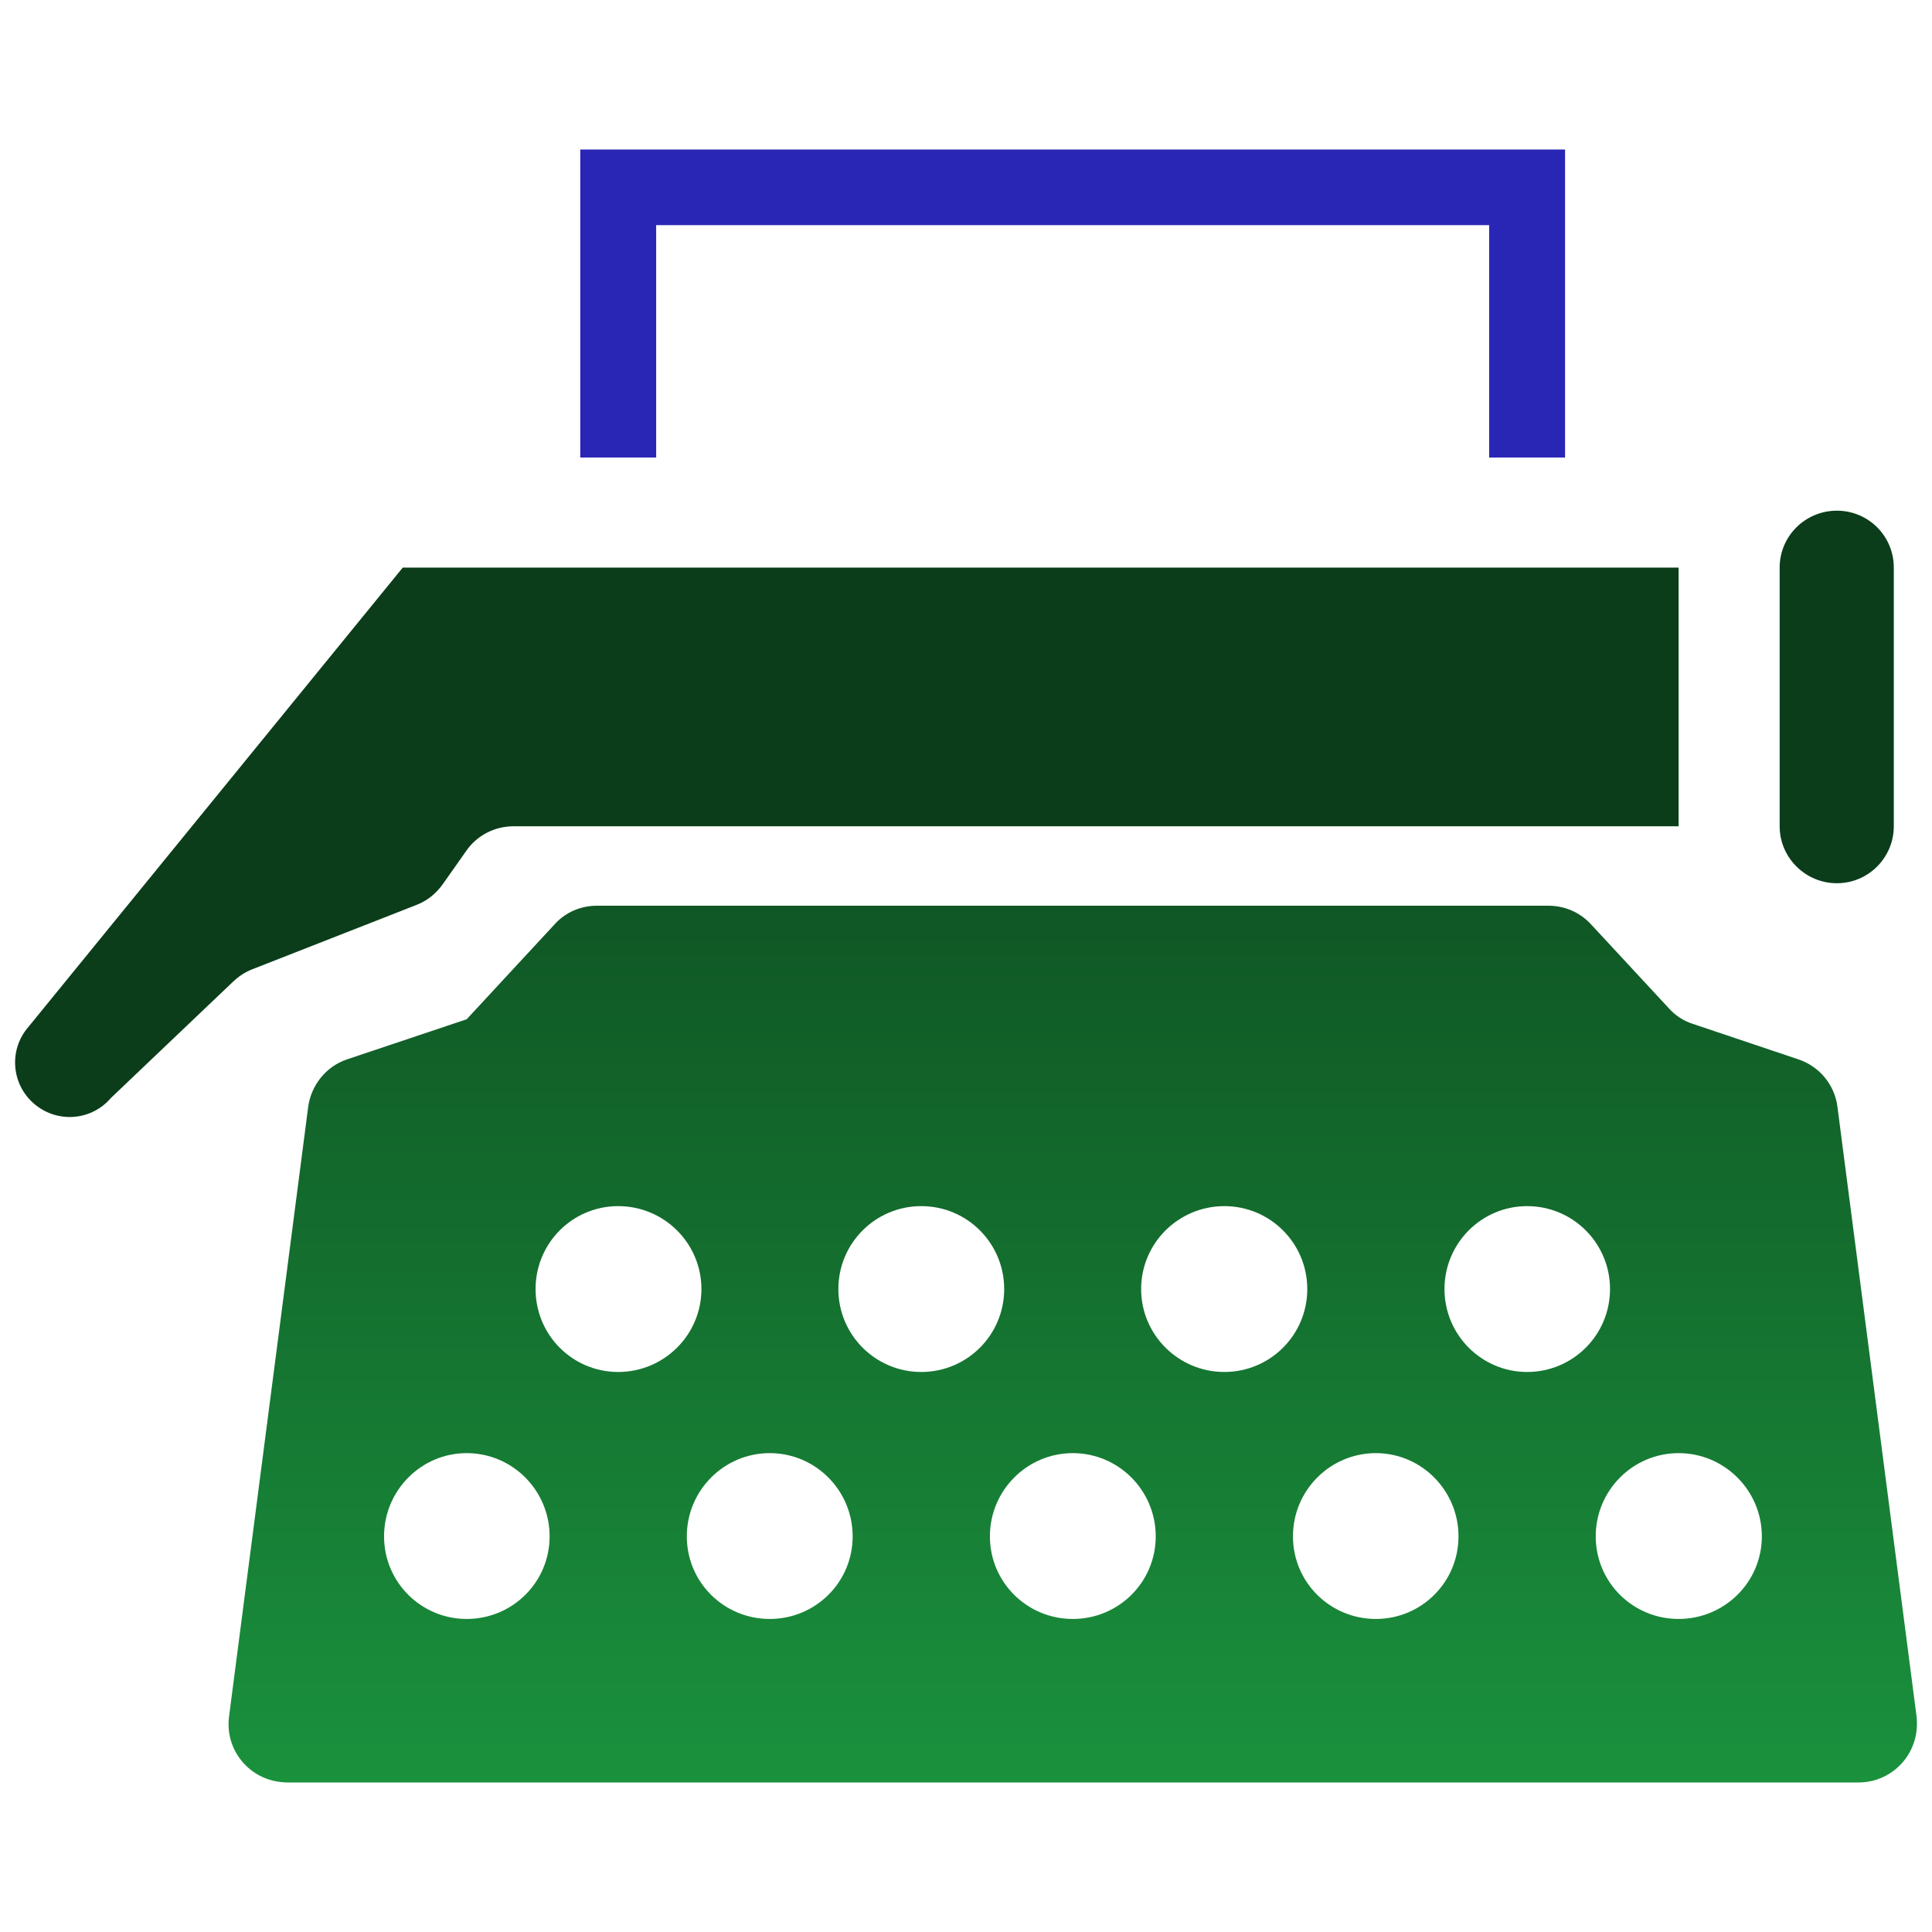
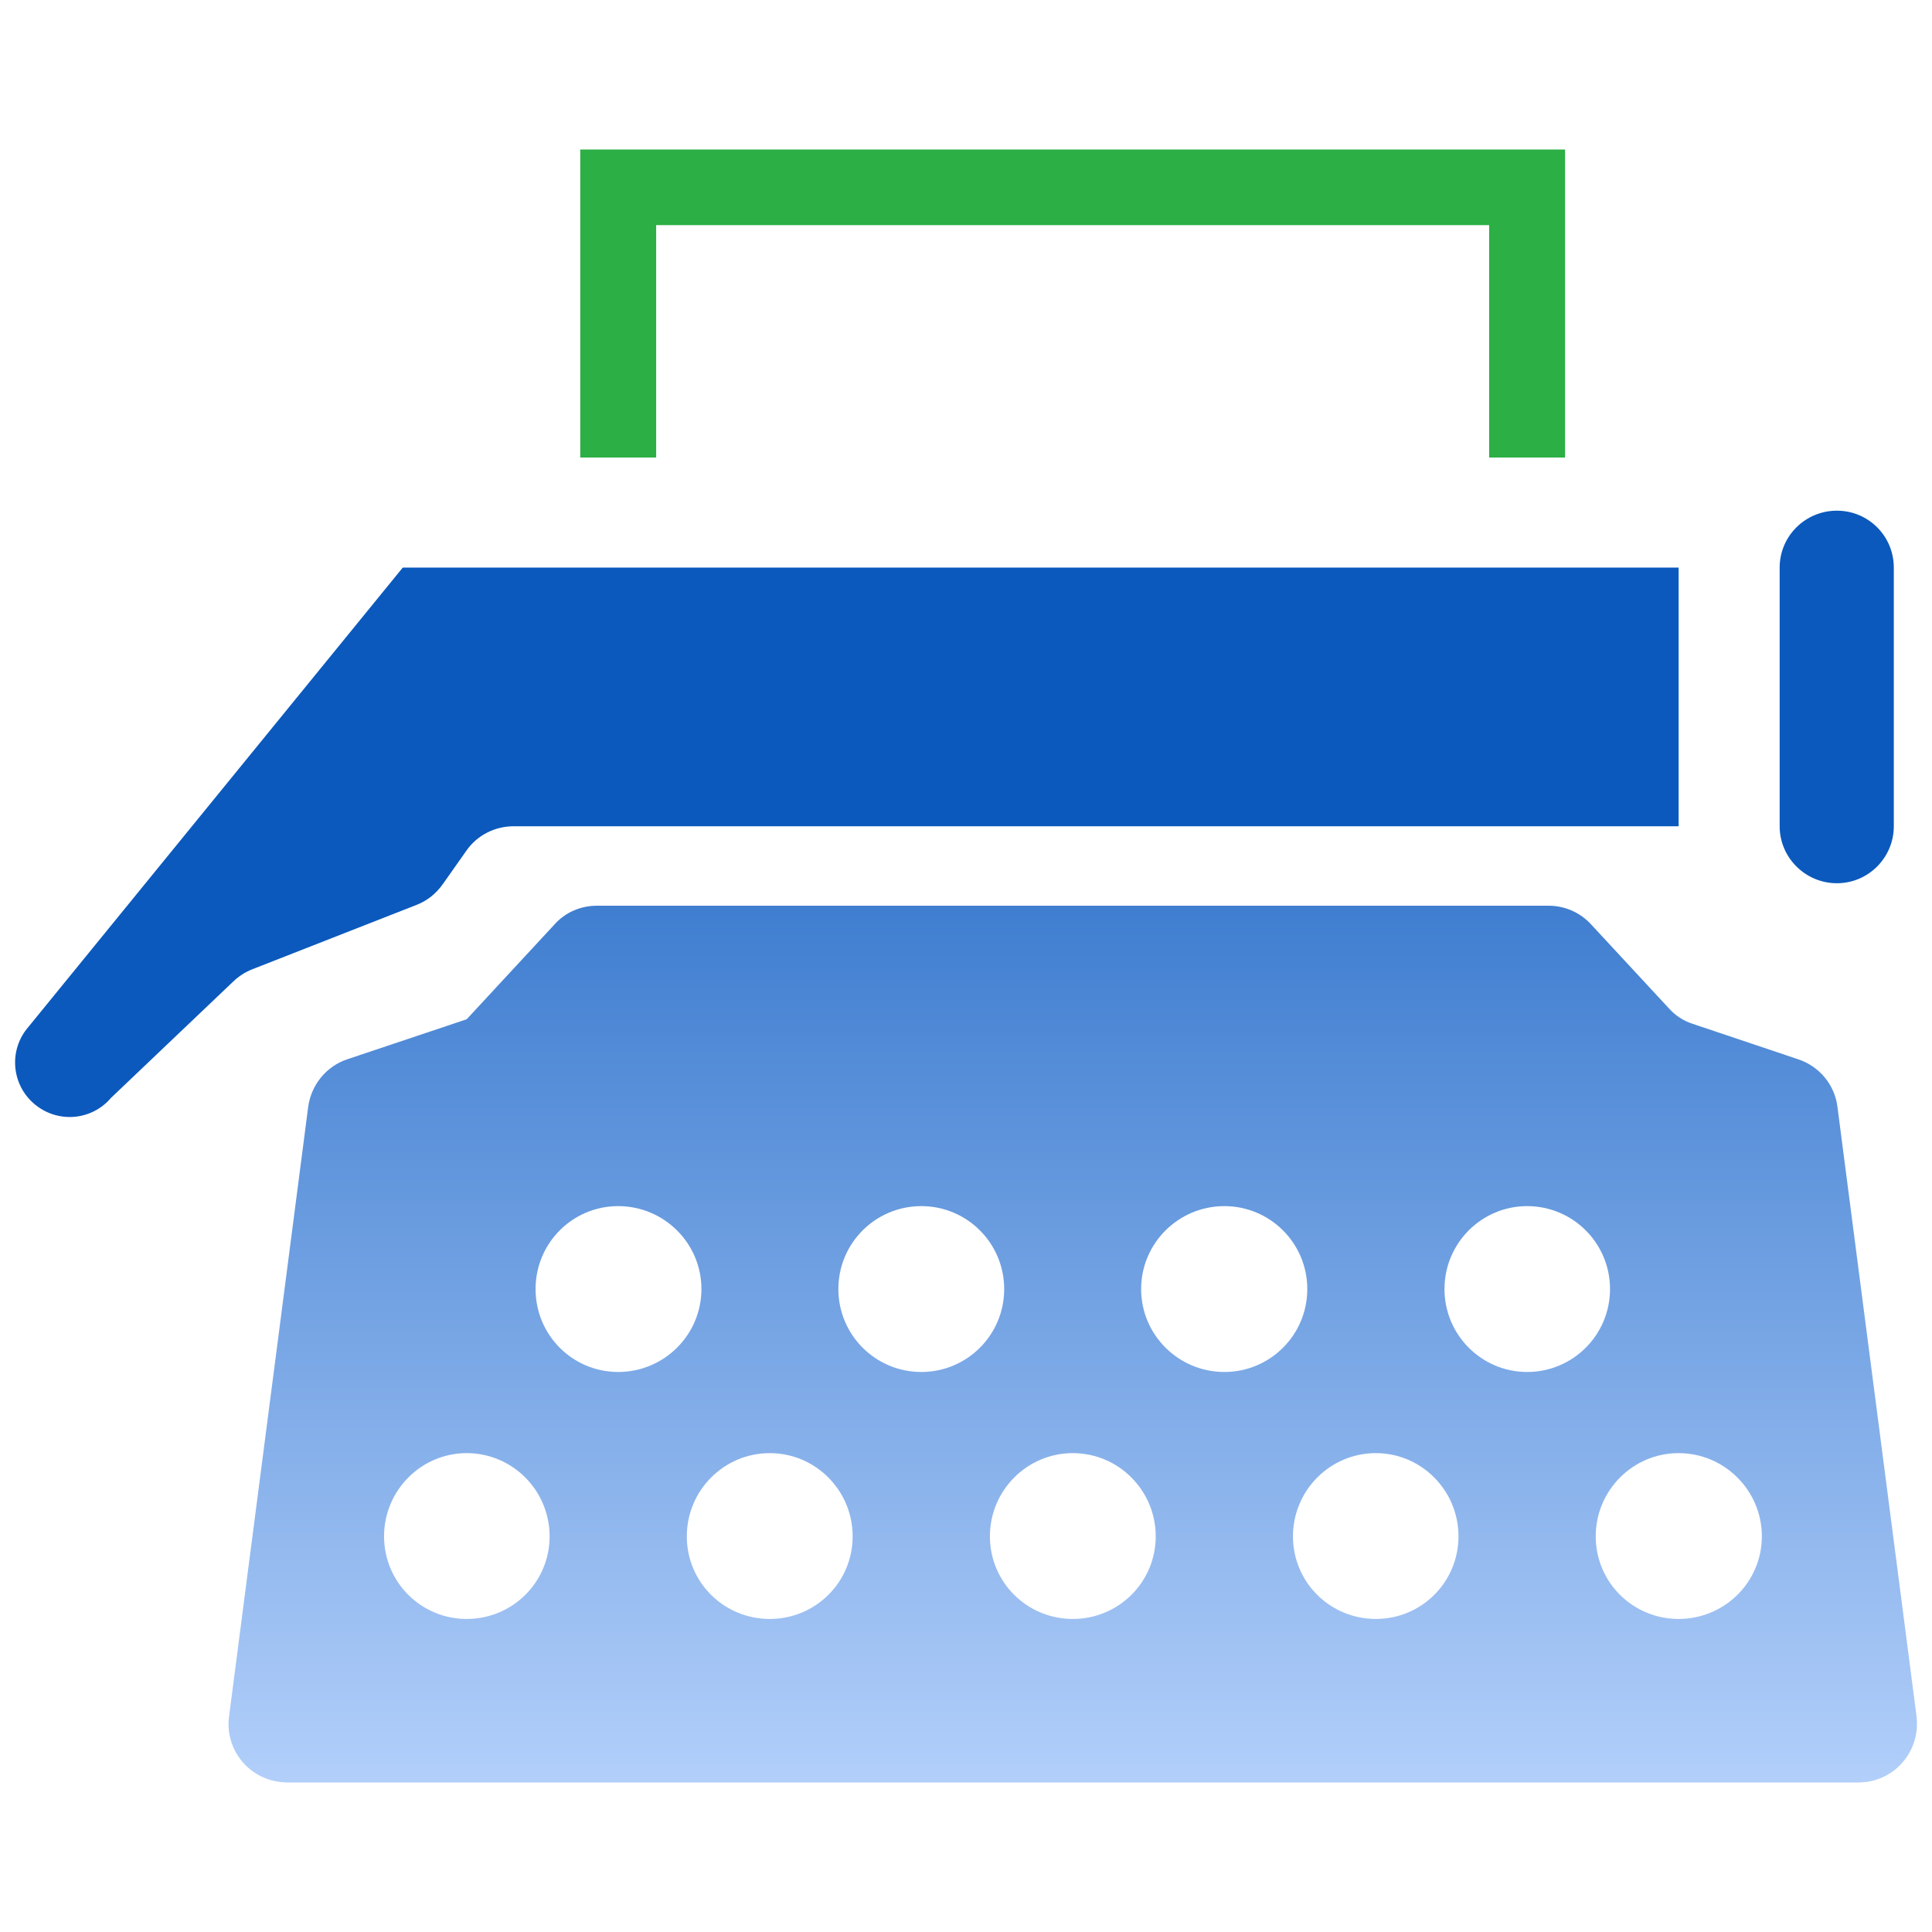
<svg xmlns="http://www.w3.org/2000/svg" xmlns:xlink="http://www.w3.org/1999/xlink" width="128" height="128" viewBox="0 0 128 128" id="svg2" version="1.1">
  <defs id="defs4">
    <linearGradient id="linearGradient4174">
-       <stop style="stop-color:#1a913d;stop-opacity:1" offset="0" id="stop4176" />
-       <stop style="stop-color:#0b3d1a;stop-opacity:1" offset="1" id="stop4178" />
+       <stop style="stop-color:#b2cffa;stop-opacity:1" offset="0" id="stop4176" />
+       <stop style="stop-color:#0b59bd;stop-opacity:1" offset="1" id="stop4178" />
    </linearGradient>
    <linearGradient xlink:href="#linearGradient4174" id="linearGradient4180" x1="74.23" y1="1042.38" x2="74.23" y2="958.047" gradientUnits="userSpaceOnUse" />
  </defs>
  <g id="layer1" transform="translate(0,-924.3622)">
    <g id="g4167" style="fill-opacity:1;fill:url(#linearGradient4180)">
      <path id="path4" d="m 15.173,1038.103 5.243,-40.39 c 0.194,-1.469 1.199,-2.708 2.592,-3.171 l 7.911,-2.651 5.803,-6.266 c 0.717,-0.812 1.742,-1.256 2.824,-1.256 l 63.061,0 c 1.063,0 2.089,0.446 2.824,1.256 l 5.126,5.53 c 0.427,0.484 0.987,0.852 1.607,1.045 l 6.963,2.341 c 1.412,0.463 2.437,1.702 2.611,3.171 l 5.242,40.39 c 0.021,0.155 0.021,0.33 0.021,0.484 0,2.127 -1.723,3.869 -3.869,3.869 l -104.127,0 c -0.155,0 -0.33,-0.021 -0.484,-0.038 -2.127,-0.271 -3.618,-2.207 -3.347,-4.315 z m 21.24,-11.954 c 0,-3.036 -2.457,-5.513 -5.495,-5.513 -3.017,0 -5.473,2.475 -5.473,5.513 0,3.038 2.457,5.473 5.473,5.473 3.038,0 5.495,-2.437 5.495,-5.473 l 0,0 z m 20.078,0 c 0,-3.036 -2.457,-5.513 -5.494,-5.513 -3.036,0 -5.494,2.475 -5.494,5.513 0,3.038 2.456,5.473 5.494,5.473 3.038,0 5.494,-2.437 5.494,-5.473 l 0,0 z m -10.02,-16.384 c 0,-3.036 -2.476,-5.494 -5.513,-5.494 -3.036,0 -5.475,2.457 -5.475,5.494 0,3.036 2.438,5.494 5.475,5.494 3.036,0 5.513,-2.456 5.513,-5.494 l 0,0 z m 30.099,16.384 c 0,-3.036 -2.457,-5.513 -5.494,-5.513 -3.035,0 -5.492,2.475 -5.492,5.513 0,3.038 2.457,5.473 5.492,5.473 3.036,0 5.494,-2.437 5.494,-5.473 l 0,0 z m -10.04,-16.384 c 0,-3.036 -2.456,-5.494 -5.492,-5.494 -3.038,0 -5.494,2.457 -5.494,5.494 0,3.036 2.456,5.494 5.494,5.494 3.036,0 5.492,-2.456 5.492,-5.494 l 0,0 z m 30.099,16.384 c 0,-3.036 -2.456,-5.513 -5.473,-5.513 -3.038,0 -5.494,2.475 -5.494,5.513 0,3.038 2.456,5.473 5.494,5.473 3.017,0 5.473,-2.437 5.473,-5.473 l 0,0 z m -10.018,-16.384 c 0,-3.036 -2.459,-5.494 -5.495,-5.494 -3.036,0 -5.513,2.457 -5.513,5.494 0,3.036 2.475,5.494 5.513,5.494 3.038,0 5.495,-2.456 5.495,-5.494 l 0,0 z m 30.116,16.384 c 0,-3.036 -2.476,-5.513 -5.514,-5.513 -3.038,0 -5.492,2.475 -5.492,5.513 0,3.038 2.456,5.473 5.492,5.473 3.036,0 5.514,-2.437 5.514,-5.473 l 0,0 z m -10.059,-16.384 c 0,-3.036 -2.456,-5.494 -5.492,-5.494 -3.019,0 -5.475,2.457 -5.475,5.494 0,3.036 2.457,5.494 5.475,5.494 3.036,0 5.492,-2.456 5.492,-5.494 l 0,0 z" style="fill-opacity:1;fill:url(#linearGradient4180)" />
      <g id="g6" transform="matrix(1.466165,0,0,1.466165,-10.33126,914.057)" style="fill-opacity:1;fill:url(#linearGradient4180)">
        <path id="path8" d="m 12.065,56.637 5.515,-5.25 c 0.25,-0.238 0.527,-0.423 0.857,-0.555 l 7.441,-2.917 c 0.475,-0.184 0.884,-0.514 1.188,-0.949 l 1.042,-1.478 c 0.488,-0.713 1.293,-1.122 2.15,-1.122 l 52.641,0 0,-11.688 -57.654,0 -16.913,20.753 c -0.897,1.029 -0.778,2.586 0.25,3.47 1.043,0.898 2.599,0.778 3.483,-0.264 z" style="fill-opacity:1;fill:url(#linearGradient4180)" />
      </g>
      <g id="g10" transform="matrix(1.466165,0,0,1.466165,-10.33126,914.057)" style="fill-opacity:1;fill:url(#linearGradient4180)">
        <path id="path12" d="m 87.465,44.367 c 0,1.412 1.16,2.573 2.586,2.573 1.425,0 2.572,-1.161 2.572,-2.573 l 0,-11.689 c 0,-1.425 -1.147,-2.573 -2.572,-2.573 -1.426,0 -2.586,1.148 -2.586,2.573 l 0,11.689 z" style="fill-opacity:1;fill:url(#linearGradient4180)" />
      </g>
    </g>
-     <g transform="matrix(1.466165,0,0,1.466165,-10.33126,914.057)" id="g14">
-       <polygon points="36.697,27.704 36.697,17.202 74.338,17.202 74.338,27.704 77.768,27.704 77.768,13.785 33.267,13.785 33.267,27.704 " id="polygon16" style="fill:#2926b6;fill-opacity:1" />
+     <g transform="matrix(1.466165,0,0,1.466165,-10.33126,914.057)" id="g14" style="fill:#2caf45;fill-opacity:1">
+       <polygon points="36.697,27.704 36.697,17.202 74.338,17.202 74.338,27.704 77.768,27.704 77.768,13.785 33.267,13.785 33.267,27.704 " id="polygon16" style="fill:#2caf45;fill-opacity:1" />
    </g>
  </g>
</svg>
